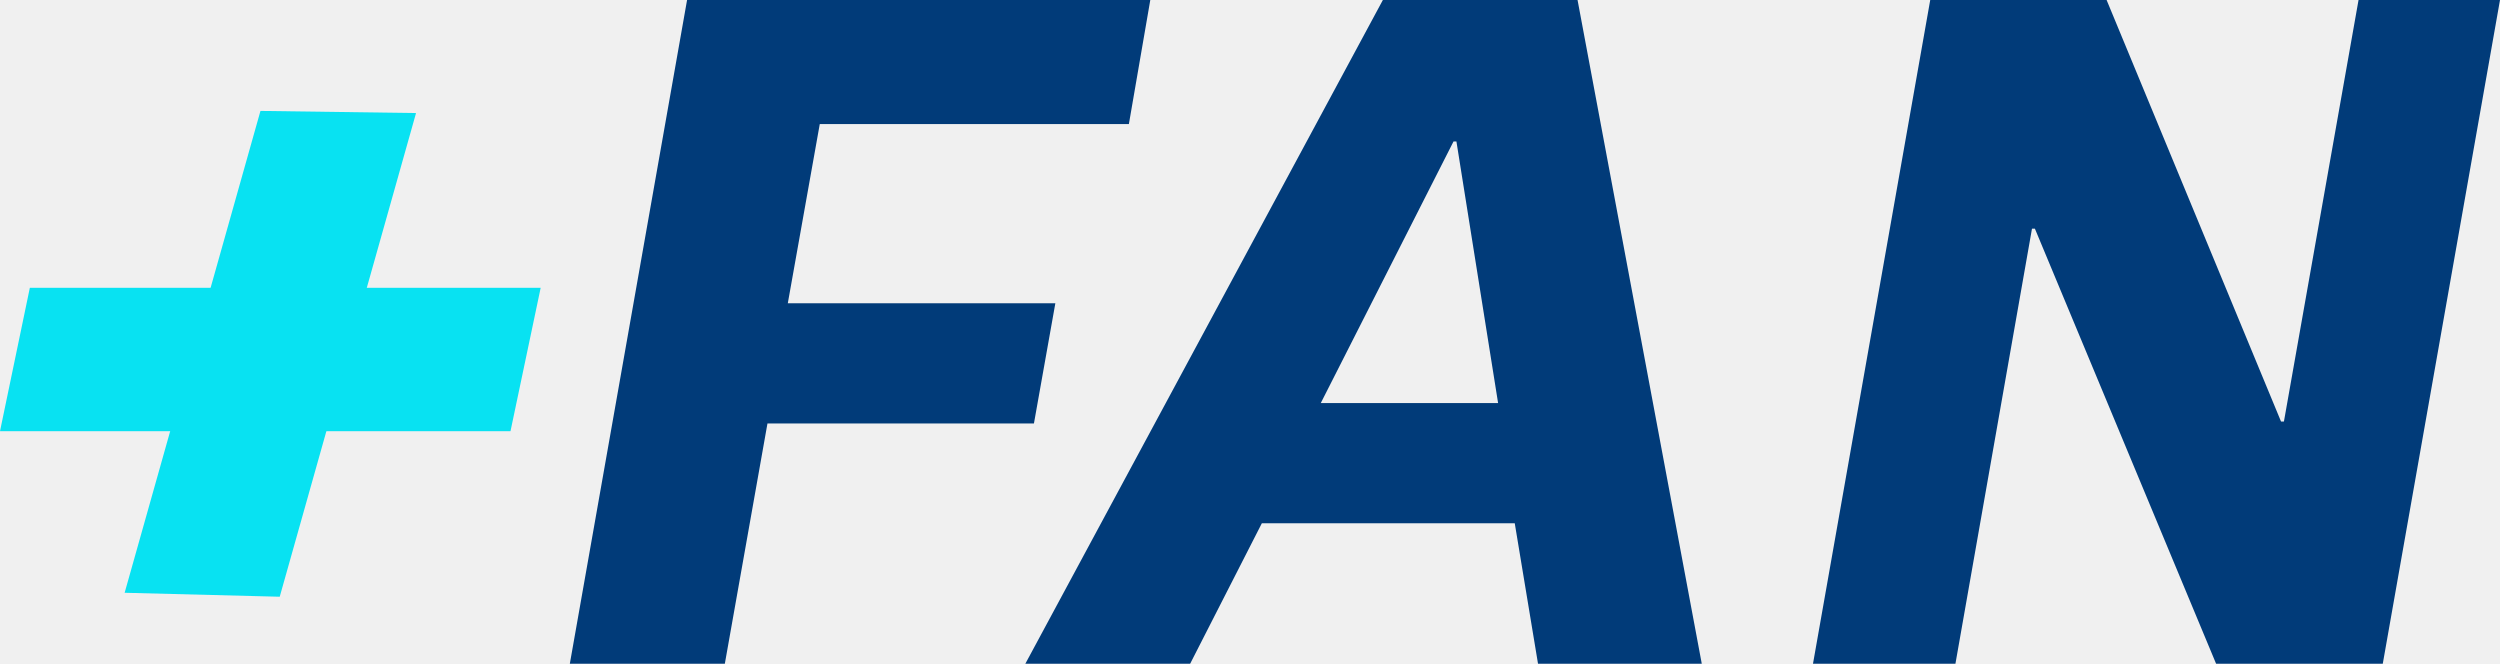
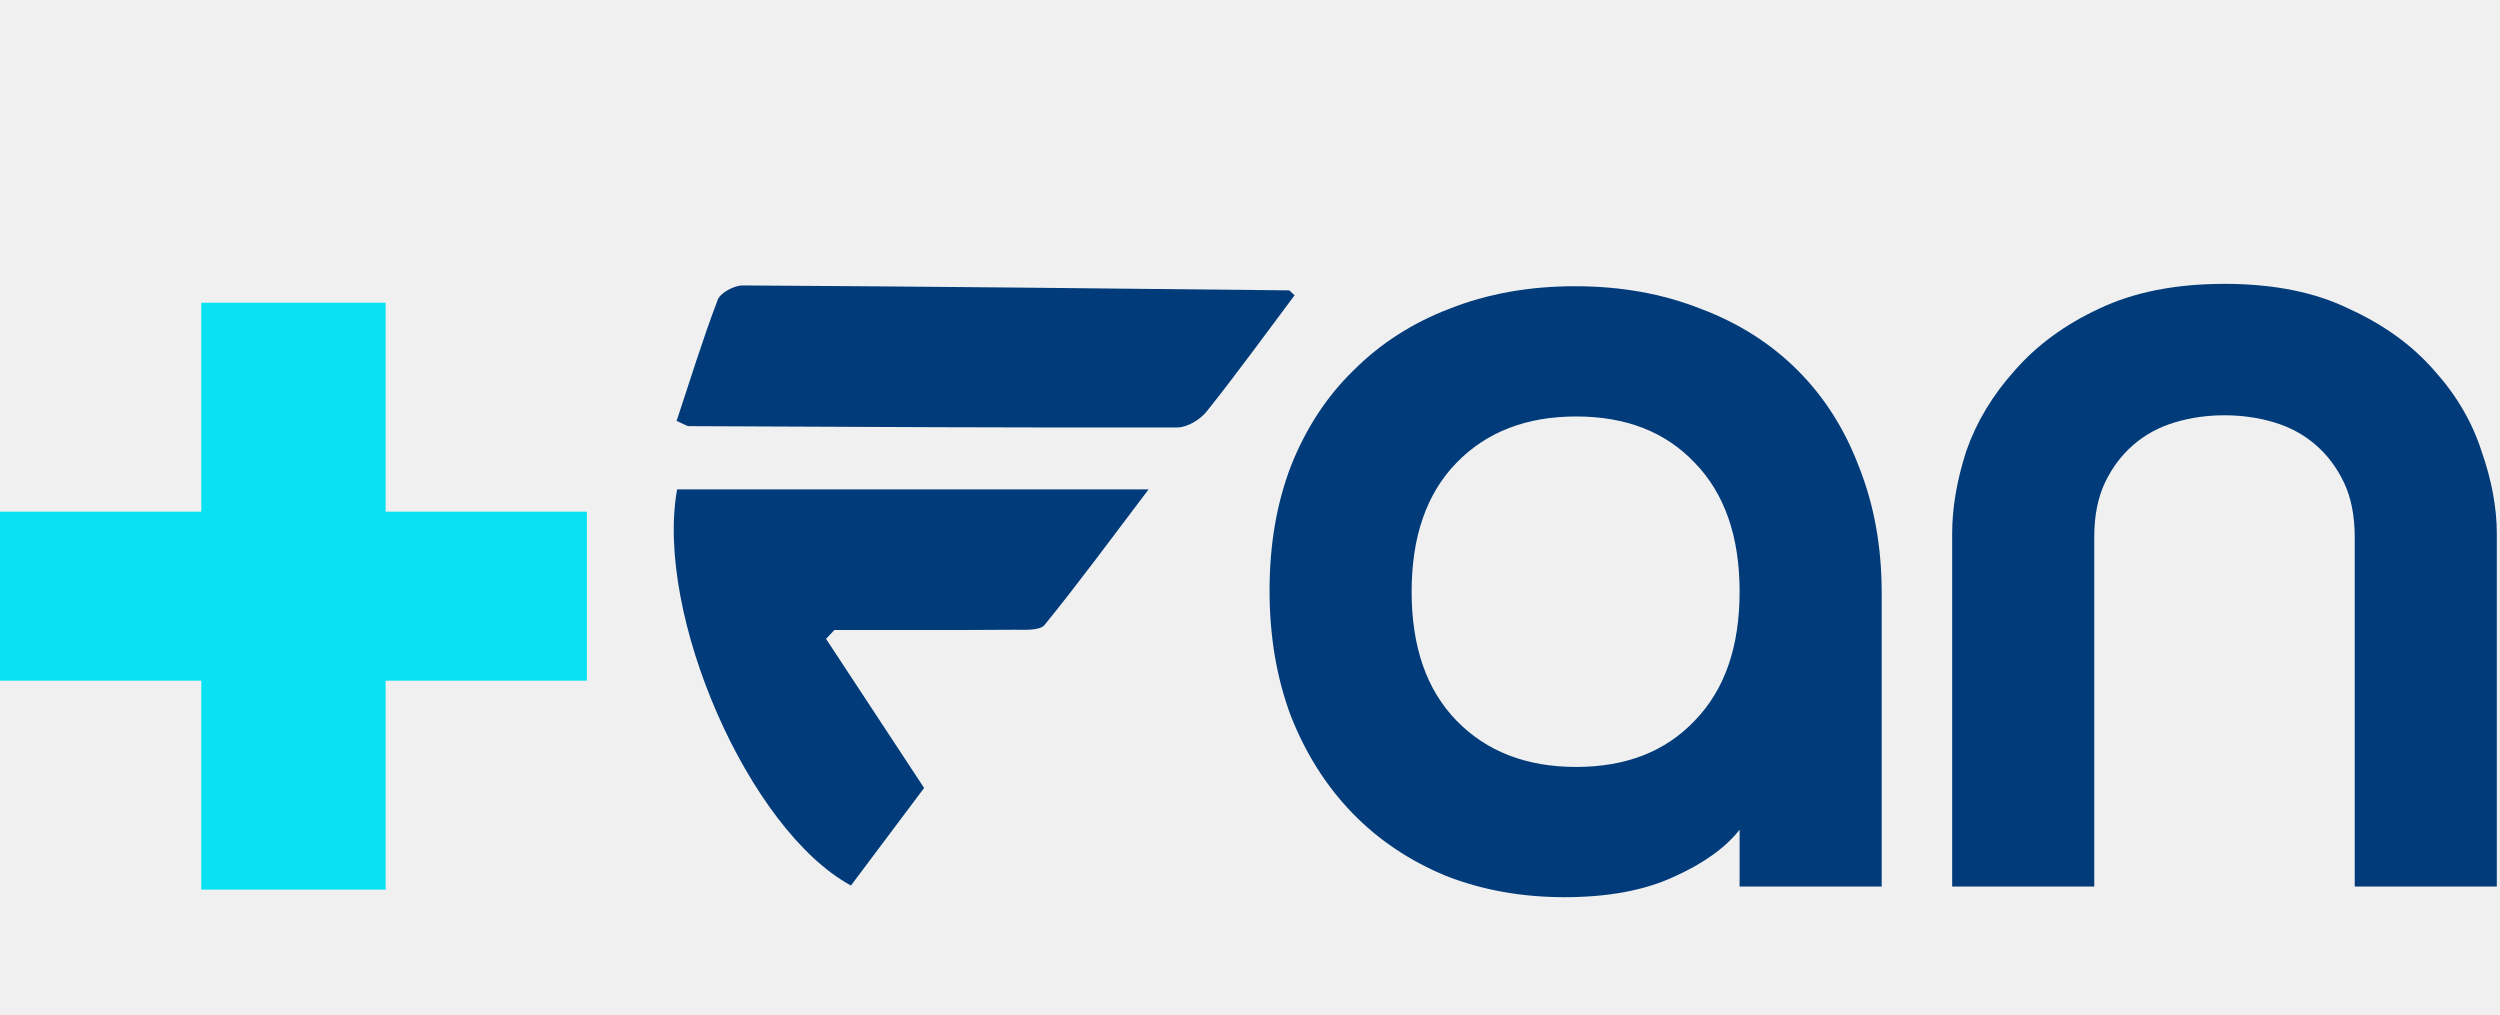
- <svg xmlns="http://www.w3.org/2000/svg" width="116.803" height="31.011" viewBox="0 0 116.803 31.011">
-   <g id="Group_46" data-name="Group 46" transform="translate(0 0)">
-     <path id="Path_1974" data-name="Path 1974" d="M629.836,0l-5.478,31.011H631.6l1.992-11.227h12.45l1-5.614h-12.5l1.494-8.375h14.442l1-5.795Z" transform="translate(-597.735)" fill="#013b79" />
-     <path id="Path_1975" data-name="Path 1975" d="M1143.373,6.61h.136l1.947,12.223h-8.285Zm-3.3-6.61-16.705,31.011h7.7l3.35-6.564h11.816l1.087,6.564h7.651L1149.168,0Z" transform="translate(-1075.463 0)" fill="#013b79" />
-     <path id="Path_1976" data-name="Path 1976" d="M2012.02,0l-3.486,19.693h-.136L2000.249,0h-8.24l-5.478,31.011h6.655l3.577-20.327h.136l8.466,20.327h7.787L2018.629,0Z" transform="translate(-1901.826)" fill="#013b79" />
-     <path id="Path_1977" data-name="Path 1977" d="M1.394,315.37,0,322.069H23.851l1.41-6.7Z" transform="translate(0 -301.923)" fill="#08e2f2" />
-     <path id="Path_1978" data-name="Path 1978" d="M143.817,144.185,136.571,144l6.346-22.513,7.269.1Z" transform="translate(-130.748 -116.305)" fill="#08e2f2" />
+ <svg xmlns="http://www.w3.org/2000/svg" width="705" height="286" viewBox="0 0 705 286" fill="none">
+   <path d="M627.306 80.048C641.107 80.048 652.794 82.385 662.365 87.06C672.16 91.511 680.173 97.299 686.406 104.422C692.638 111.323 697.09 118.891 699.761 127.127C702.655 135.363 704.102 143.154 704.102 150.5V250H664.035V151.501C664.035 145.491 663.033 140.371 661.03 136.142C659.026 131.913 656.355 128.351 653.016 125.457C649.677 122.564 645.782 120.449 641.33 119.113C636.878 117.778 632.203 117.11 627.306 117.11C622.409 117.11 617.735 117.778 613.283 119.113C608.831 120.449 604.935 122.564 601.597 125.457C598.258 128.351 595.586 131.913 593.583 136.142C591.58 140.371 590.578 145.491 590.578 151.501V250H550.511V150.5C550.511 143.154 551.846 135.363 554.517 127.127C557.411 118.891 561.974 111.323 568.207 104.422C574.44 97.299 582.342 91.511 591.914 87.06C601.708 82.385 613.505 80.048 627.306 80.048Z" fill="#013B79" />
+   <path d="M444.157 80.716C457.068 80.716 468.866 82.831 479.55 87.06C490.235 91.067 499.361 96.854 506.929 104.422C514.498 111.991 520.285 121.117 524.292 131.802C528.521 142.486 530.636 154.284 530.636 167.194V250H490.569V233.973C486.562 239.093 480.329 243.545 471.871 247.329C463.635 251.113 453.395 253.005 441.152 253.005C429.132 253.005 418.002 251.002 407.763 246.995C397.524 242.766 388.731 236.867 381.385 229.299C374.04 221.73 368.252 212.604 364.023 201.919C360.016 191.235 358.013 179.437 358.013 166.527C358.013 153.616 360.016 141.93 364.023 131.468C368.252 120.783 374.151 111.768 381.719 104.422C389.287 96.854 398.303 91.067 408.765 87.06C419.449 82.831 431.247 80.716 444.157 80.716ZM490.569 166.861C490.569 151.279 486.339 139.147 477.881 130.466C469.645 121.785 458.515 117.444 444.491 117.444C430.468 117.444 419.227 121.785 410.768 130.466C402.309 139.147 398.08 151.279 398.08 166.861C398.08 182.442 402.309 194.574 410.768 203.255C419.227 211.936 430.468 216.277 444.491 216.277C458.515 216.277 469.645 211.936 477.881 203.255C486.339 194.574 490.569 182.442 490.569 166.861Z" fill="#013B79" />
+   <path d="M0 144.293H56.758V85.368H108.75V144.293H165.508V191.952H108.75V250.876H56.758V191.952H0V144.293Z" fill="#08E2F2" />
+   <g clip-path="url(#clip0_22_41)">
+     <path d="M232.958 180.185C241.913 193.805 250.867 207.425 260.599 222.209C254.445 230.417 247.187 240.096 239.97 249.714C211.164 234.113 184.606 173.344 190.944 138.018H323.896C313.285 152.005 304.228 164.359 294.578 176.223C293.188 177.918 288.895 177.571 285.93 177.591C269.063 177.714 252.196 177.652 235.309 177.652C234.512 178.49 233.735 179.327 232.938 180.164L232.958 180.185Z" fill="#013B79" />
+     <path d="M365.091 83.252C356.689 94.442 348.736 105.428 340.271 116.046C338.452 118.333 334.833 120.518 332.053 120.538C286.134 120.64 240.215 120.375 194.297 120.171C193.683 120.171 193.07 119.681 190.801 118.701C194.563 107.408 198.1 95.83 202.393 84.559C203.149 82.558 206.993 80.495 209.405 80.495C260.762 80.781 312.099 81.332 363.456 81.884C363.681 81.884 363.905 82.251 365.071 83.272L365.091 83.252Z" fill="#013B79" />
  </g>
+   <defs>
+     <clipPath id="clip0_22_41">
+       <rect width="286" height="286" fill="white" transform="translate(190.004)" />
+     </clipPath>
+   </defs>
</svg>
